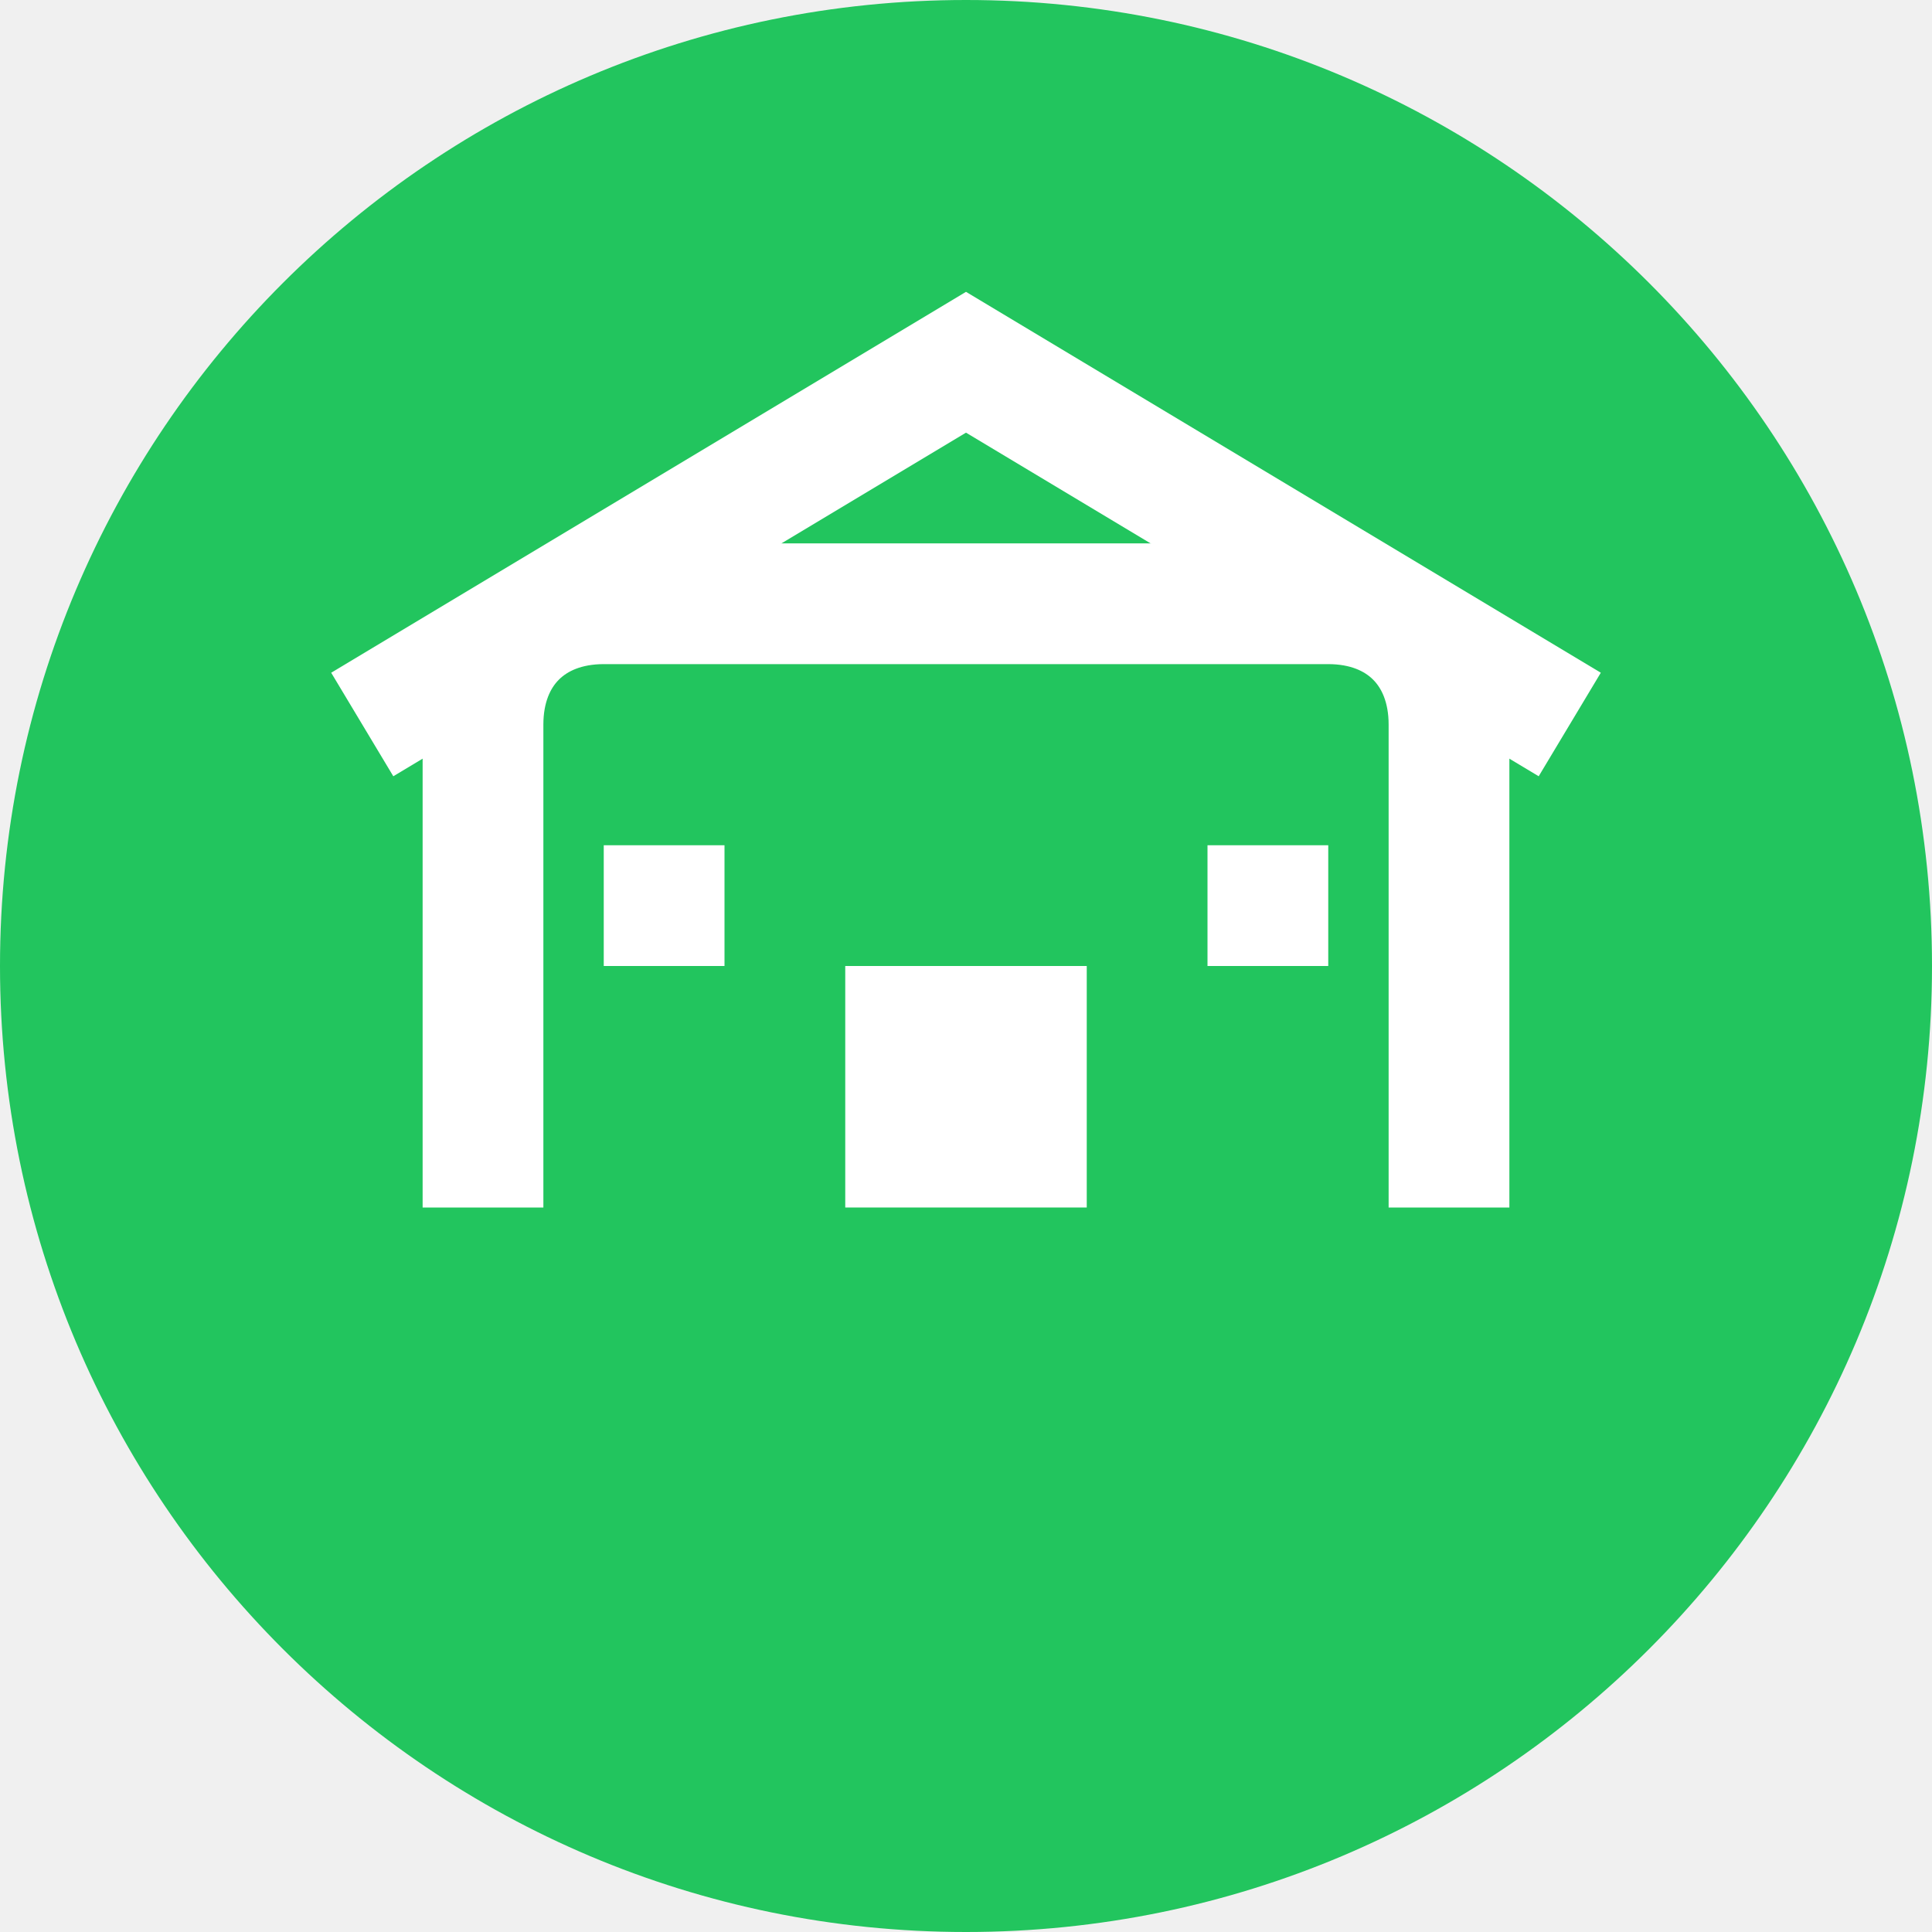
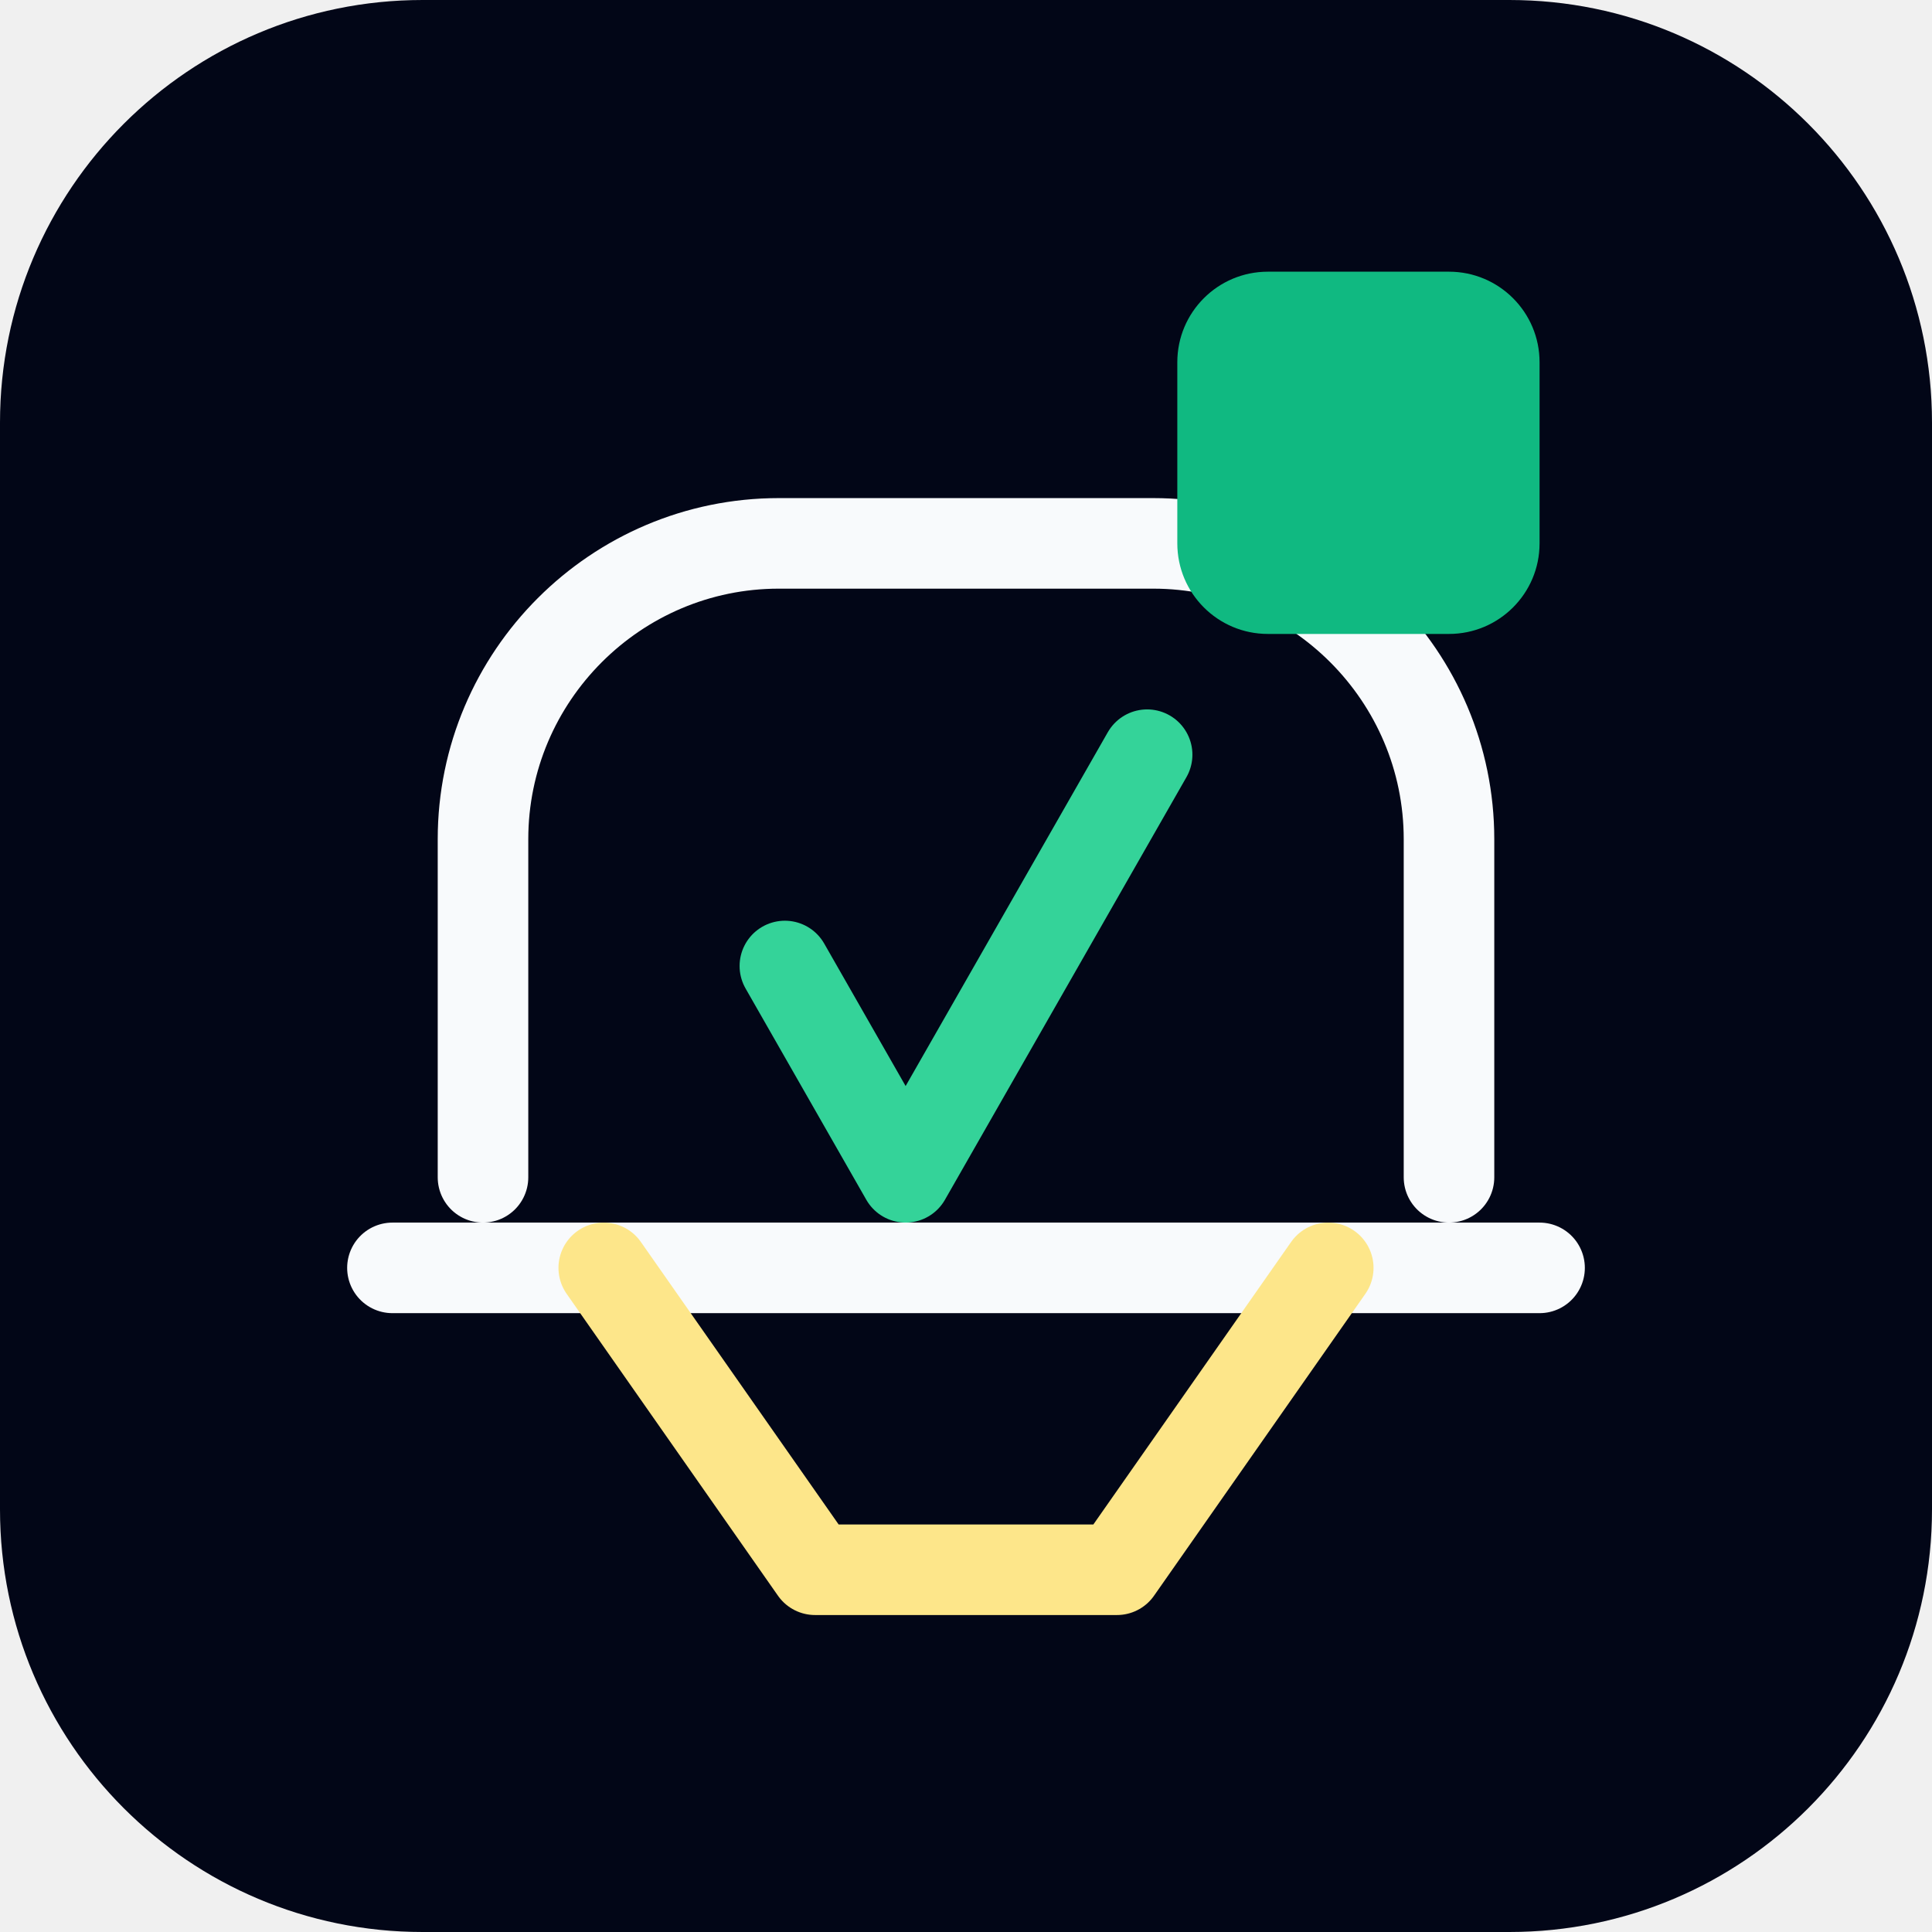
- <svg xmlns="http://www.w3.org/2000/svg" width="16" height="16" viewBox="0 0 16 16" fill="none">
-   <circle cx="8" cy="8" r="8" fill="#22c55e" />
-   <path d="M4 10V6C4 5.4 4.4 5 5 5H11C11.6 5 12 5.4 12 6V10" stroke="white" stroke-width="1" fill="none" />
-   <path d="M3 6L8 3L13 6" stroke="white" stroke-width="1" fill="none" />
-   <rect x="7" y="8" width="2" height="2" fill="white" />
-   <rect x="5" y="7" width="1" height="1" fill="white" />
-   <rect x="10" y="7" width="1" height="1" fill="white" />
+ <svg xmlns="http://www.w3.org/2000/svg" width="16" height="16" viewBox="0 0 64 64" fill="none">
+   <rect width="64" height="64" rx="14" fill="#020617" />
+   <path d="M16 39V27.8C16 22.4 20.4 18 25.8 18H38.2C43.6 18 48 22.4 48 27.8V39" fill="none" stroke="#F8FAFC" stroke-width="3" stroke-linecap="round" />
+   <path d="M13 42H51" stroke="#F8FAFC" stroke-width="3" stroke-linecap="round" />
+   <path d="M20 42L27 52H37L44 42" fill="none" stroke="#FDE68A" stroke-width="3" stroke-linecap="round" stroke-linejoin="round" />
+   <path d="M26 32L30 39L38 25" fill="none" stroke="#34D399" stroke-width="3" stroke-linecap="round" stroke-linejoin="round" />
+   <rect x="39" y="9" width="12" height="12" rx="3" fill="#10B981" />
</svg>
